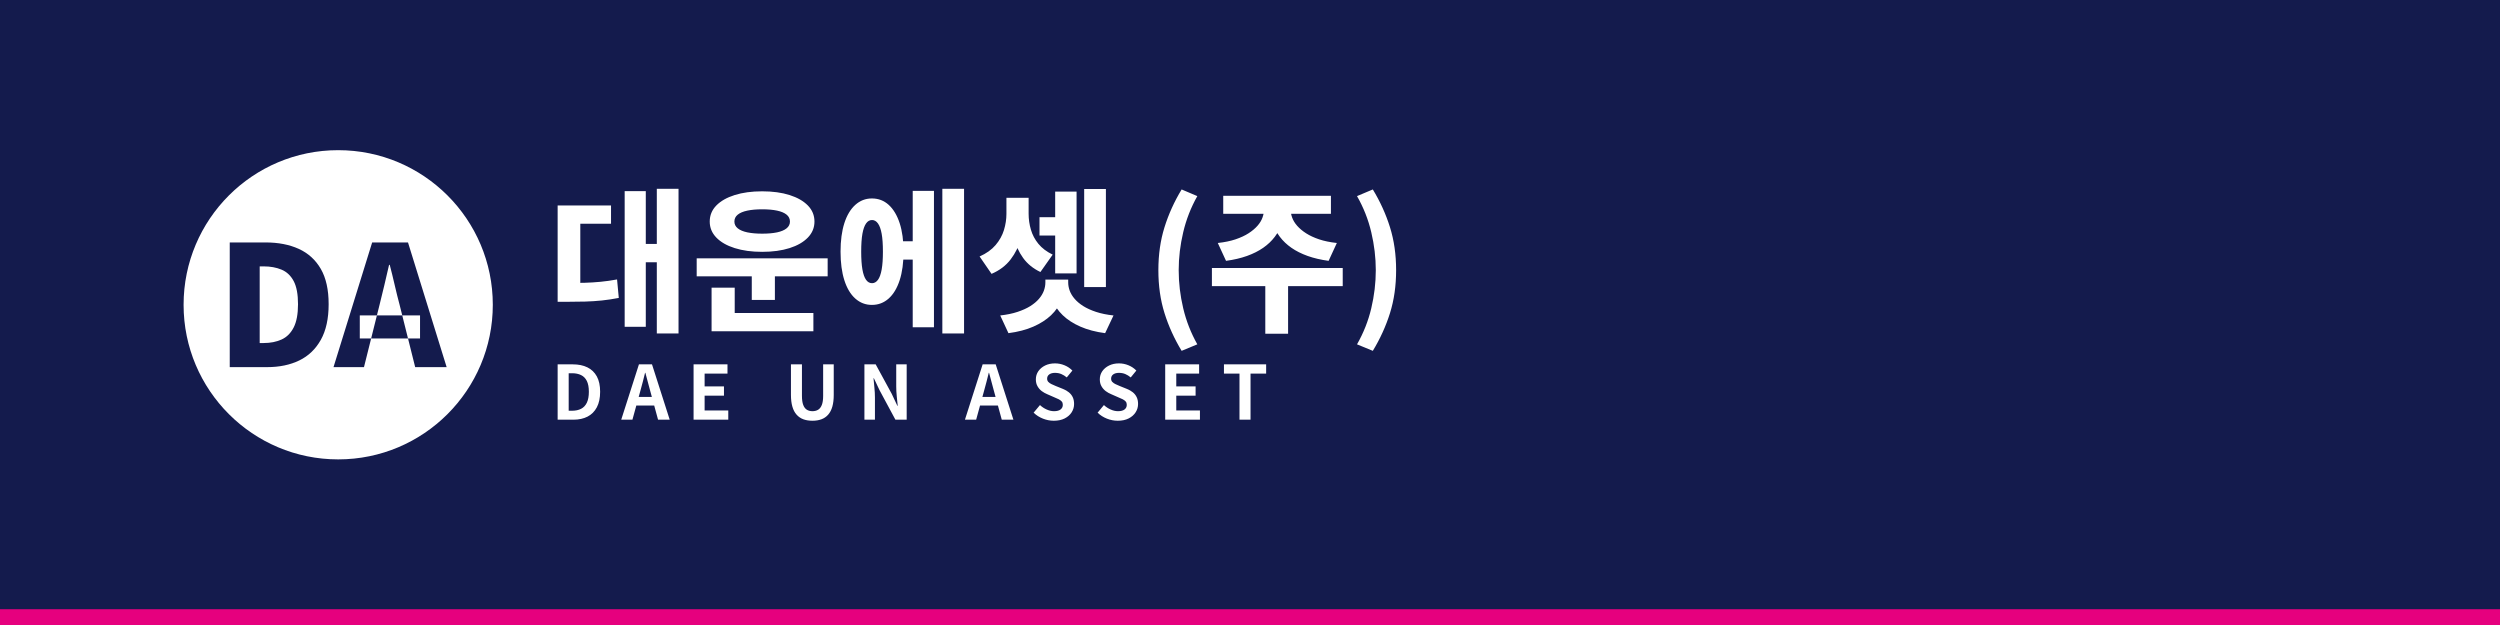
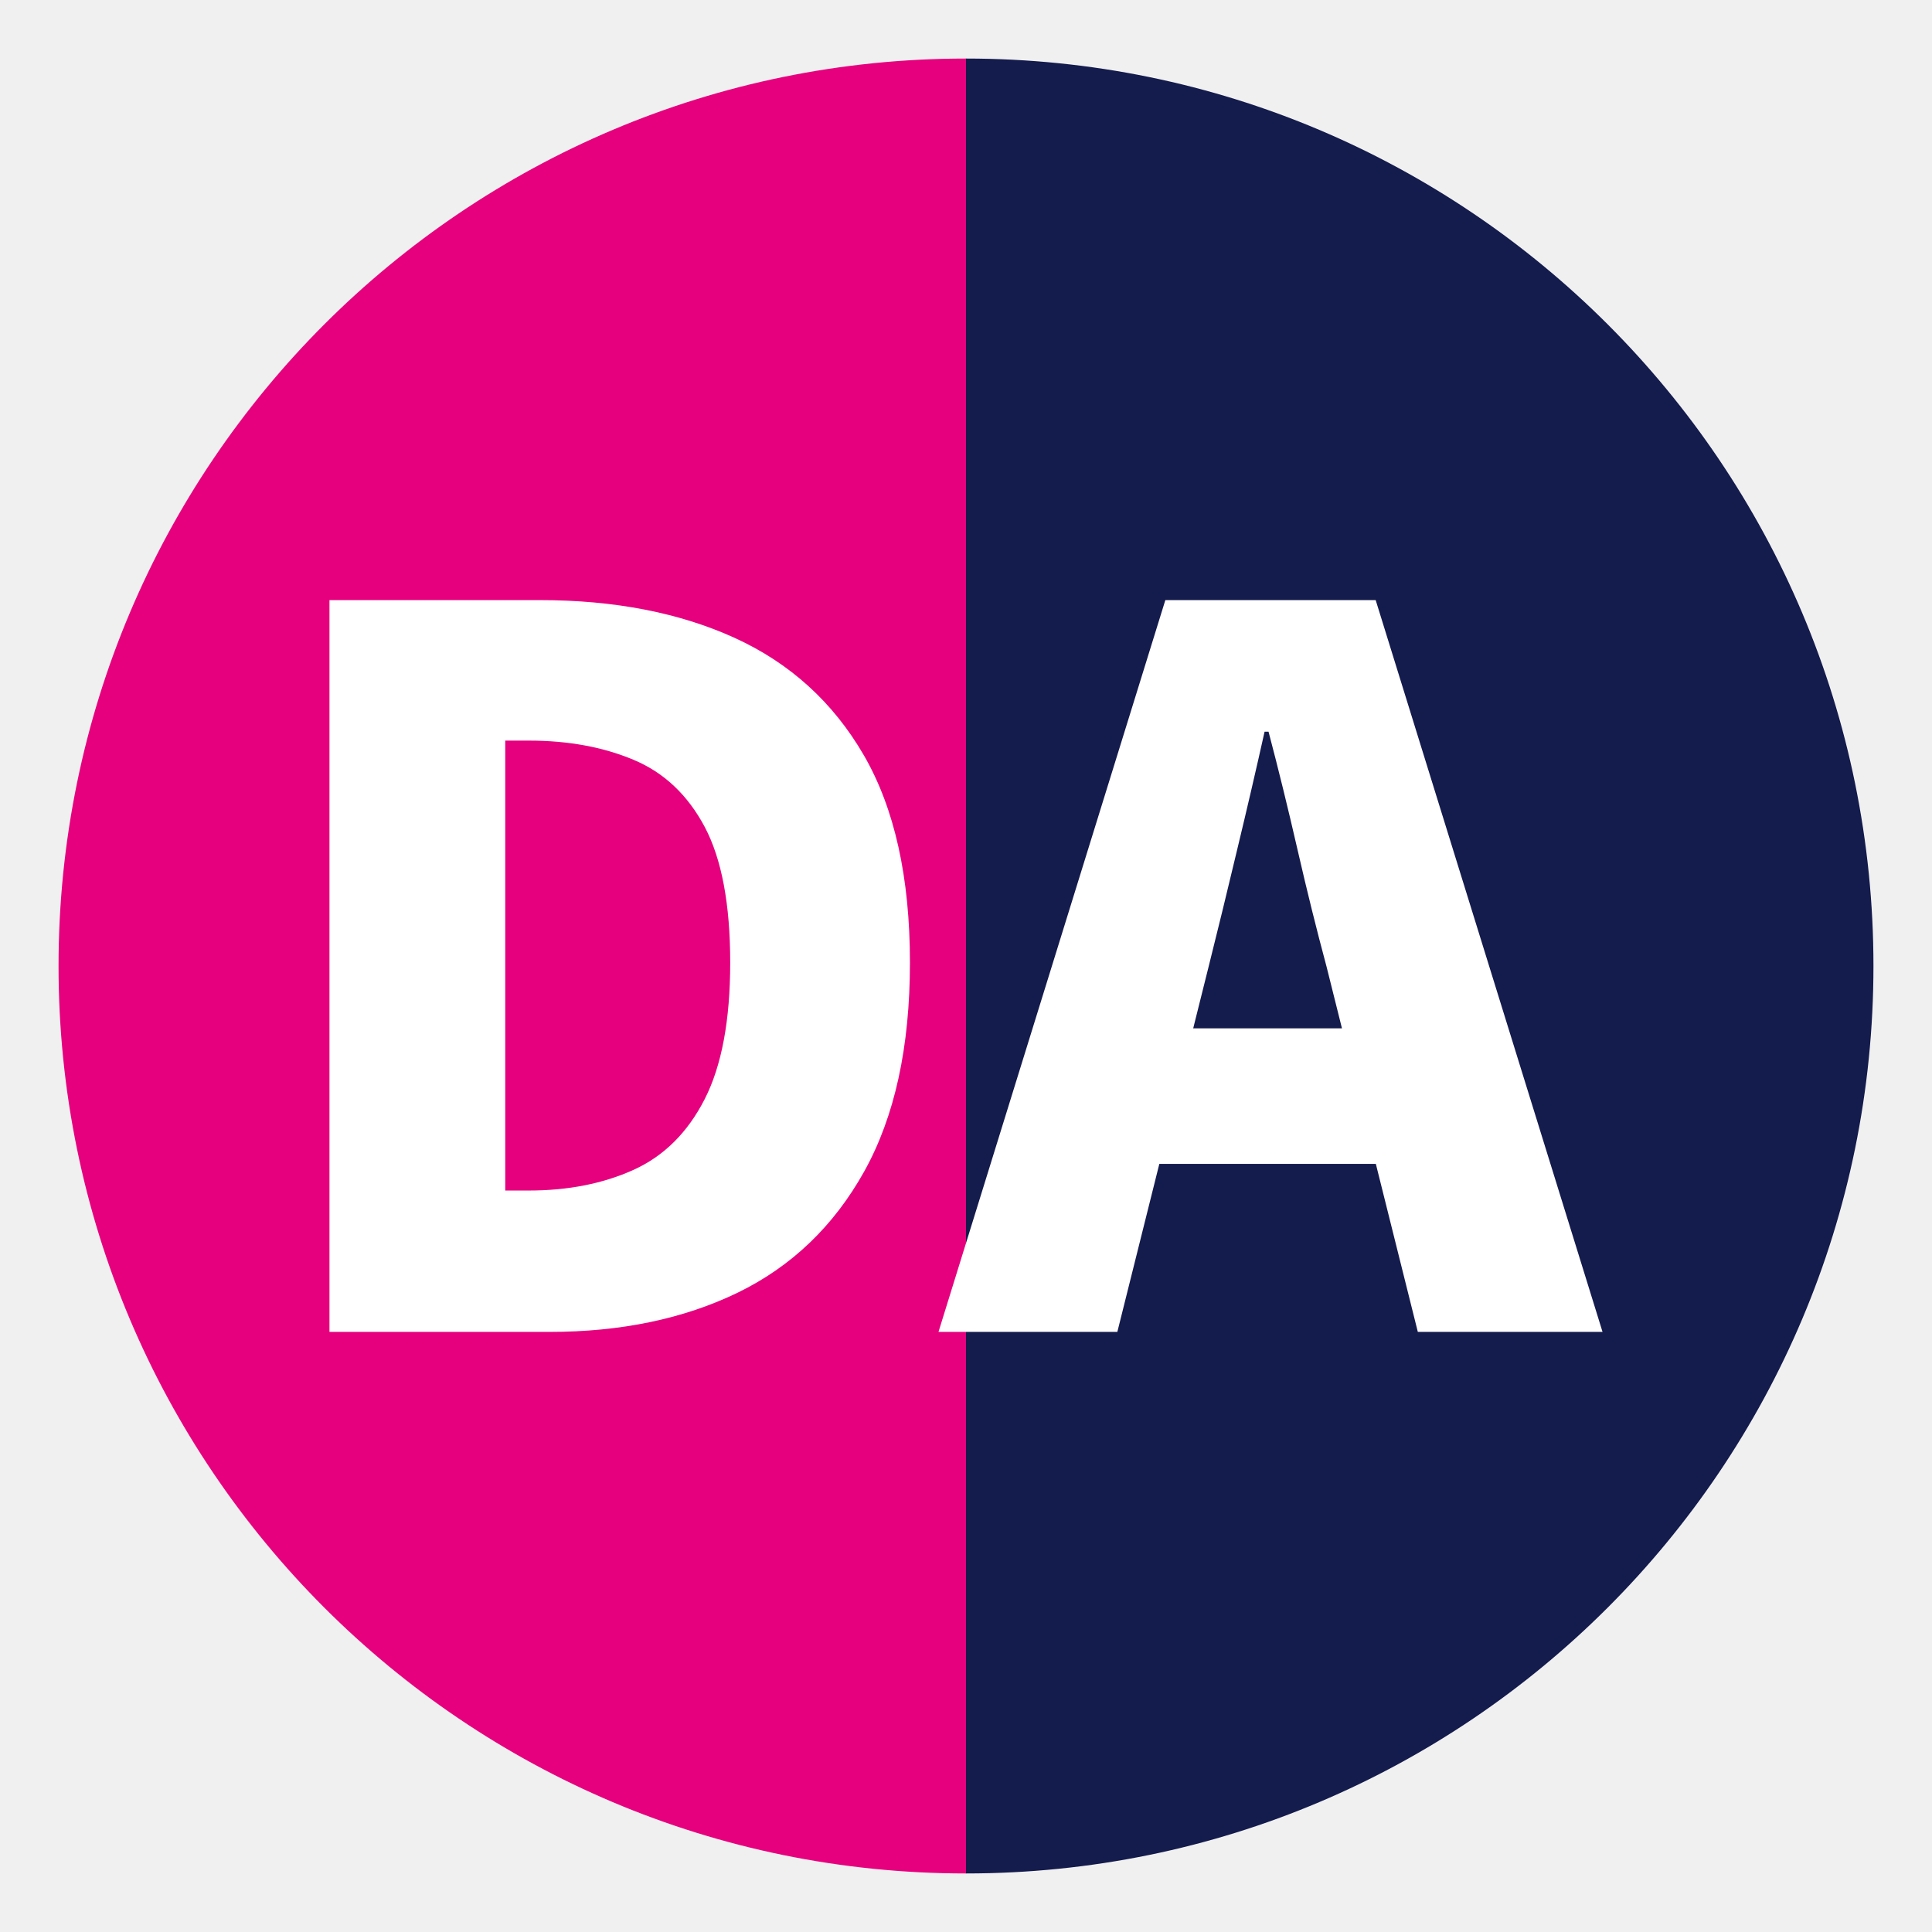
- <svg xmlns="http://www.w3.org/2000/svg" viewBox="0 0 1584 396" width="1584" height="396" role="img" aria-label="대운에셋 주식회사 DAE UN ASSET">
-   <rect width="1584" height="396" fill="#141B4D" />
-   <g transform="translate(110 88.83) scale(1.58)">
-     <path fill-rule="evenodd" d="M4 66A62 62 0 1 0 128 66A62 62 0 1 0 4 66ZM22.51 91V41H36.87Q44.52 41 50.19 43.58Q55.87 46.17 59.02 51.6Q62.17 57.04 62.17 65.77Q62.17 74.42 59.05 80.03Q55.93 85.63 50.4 88.32Q44.86 91 37.54 91ZM34.52 81.34H36.13Q40.16 81.34 43.28 79.93Q46.4 78.52 48.15 75.09Q49.89 71.67 49.89 65.77Q49.89 59.79 48.15 56.5Q46.4 53.21 43.28 51.91Q40.16 50.6 36.13 50.6H34.52ZM64.12 91 79.62 41H93.99L109.49 91H96.87L90.63 66.03Q89.62 62.28 88.65 58.05Q87.68 53.82 86.67 49.99H86.4Q85.53 53.89 84.52 58.08Q83.52 62.28 82.58 66.03L76.34 91ZM74.66 79.52V70.26H98.82V79.52Z" fill="#FFFFFF" />
-     <path d="M193.77 19.5H202.48V77.5H193.77ZM186.61 41.59H195.82V48.94H186.61ZM180.88 20.43H189.35V74.82H180.88ZM154 57.27H158.17Q161.53 57.27 164.77 57.18Q168 57.09 171.21 56.78Q174.41 56.47 177.83 55.84L178.52 63.25Q175.03 63.93 171.7 64.28Q168.38 64.62 165.05 64.71Q161.72 64.8 158.17 64.8H154ZM154 26.16H175.41V33.5H163.09V60.88H154ZM209.76 47.38H262.28V54.6H209.76ZM231.85 52.11H241.12V64.06H231.85ZM215.73 69.29H256.56V76.63H215.73ZM215.73 59.14H225.01V71.09H215.73ZM236.02 20.5Q242.31 20.5 247.01 21.99Q251.7 23.48 254.35 26.19Q256.99 28.9 256.99 32.63Q256.99 36.3 254.35 39.04Q251.7 41.78 247.01 43.27Q242.31 44.77 236.02 44.77Q229.74 44.77 225.01 43.27Q220.28 41.78 217.63 39.04Q214.99 36.3 214.99 32.63Q214.99 28.9 217.63 26.19Q220.28 23.48 225.01 21.99Q229.74 20.5 236.02 20.5ZM236.02 27.71Q232.6 27.71 230.08 28.24Q227.56 28.77 226.22 29.86Q224.88 30.95 224.88 32.63Q224.88 34.25 226.22 35.34Q227.56 36.43 230.08 36.96Q232.6 37.48 236.02 37.48Q239.51 37.48 242 36.96Q244.48 36.43 245.82 35.34Q247.16 34.25 247.16 32.63Q247.16 30.95 245.82 29.86Q244.48 28.77 242 28.24Q239.51 27.71 236.02 27.71ZM290.1 40.53H299.25V47.88H290.1ZM308.27 19.5H316.98V77.5H308.27ZM296.39 20.31H304.91V75.01H296.39ZM280.02 23.36Q283.94 23.36 286.77 25.94Q289.6 28.52 291.16 33.28Q292.71 38.05 292.71 44.7Q292.71 51.36 291.16 56.15Q289.6 60.95 286.74 63.5Q283.88 66.05 280.02 66.05Q276.22 66.05 273.36 63.5Q270.5 60.95 268.97 56.15Q267.45 51.36 267.45 44.7Q267.45 38.05 268.97 33.28Q270.5 28.52 273.36 25.94Q276.22 23.36 280.02 23.36ZM280.08 32.01Q278.65 32.01 277.69 33.38Q276.72 34.75 276.22 37.52Q275.73 40.29 275.73 44.7Q275.73 49.06 276.22 51.86Q276.72 54.66 277.69 56Q278.65 57.34 280.08 57.34Q281.45 57.34 282.45 56Q283.44 54.66 283.94 51.86Q284.44 49.06 284.44 44.7Q284.44 40.29 283.94 37.52Q283.44 34.75 282.45 33.38Q281.45 32.01 280.08 32.01ZM347.23 30.89H355.94V38.23H347.23ZM365.15 19.56H373.86V58.89H365.15ZM353.52 20.62H362.1V53.42H353.52ZM349.59 55.91H357.44V57.03Q357.44 60.76 356.07 64.12Q354.7 67.48 351.87 70.19Q349.03 72.89 344.77 74.76Q340.51 76.63 334.78 77.38L331.48 70.28Q335.41 69.85 338.42 68.85Q341.44 67.85 343.56 66.52Q345.67 65.18 347.01 63.62Q348.35 62.07 348.97 60.39Q349.59 58.71 349.59 57.03ZM350.96 55.91H358.74V57.03Q358.74 58.71 359.36 60.39Q359.99 62.07 361.33 63.62Q362.66 65.18 364.78 66.52Q366.89 67.85 369.91 68.85Q372.93 69.85 376.91 70.28L373.55 77.38Q367.89 76.63 363.63 74.76Q359.36 72.89 356.56 70.19Q353.76 67.48 352.36 64.12Q350.96 60.76 350.96 57.03ZM333.97 23.11H341.13V29.52Q341.13 34.56 339.82 39.32Q338.52 44.08 335.65 47.82Q332.79 51.55 328 53.6L323.21 46.63Q327.25 44.83 329.62 42.06Q331.98 39.29 332.98 36.02Q333.97 32.76 333.97 29.52ZM335.84 23.11H342.87V29.52Q342.87 32.76 343.78 35.87Q344.68 38.98 346.79 41.56Q348.91 44.14 352.52 45.89L347.6 52.86Q343.25 50.8 340.66 47.22Q338.08 43.65 336.96 39.07Q335.84 34.5 335.84 29.52ZM404.23 84.47Q399.82 77.19 397.36 69.35Q394.9 61.51 394.9 52.11Q394.9 42.77 397.36 34.9Q399.82 27.03 404.23 19.75L410.52 22.42Q406.66 29.27 404.86 36.92Q403.05 44.58 403.05 52.11Q403.05 59.76 404.86 67.39Q406.66 75.01 410.52 81.86ZM437.28 26.16H445.24V27.65Q445.24 30.7 444.34 33.5Q443.44 36.3 441.57 38.76Q439.71 41.22 436.94 43.15Q434.17 45.08 430.43 46.42Q426.7 47.75 422.03 48.38L418.73 41.22Q422.78 40.78 425.83 39.76Q428.88 38.73 431.06 37.33Q433.23 35.93 434.63 34.34Q436.03 32.76 436.66 31.01Q437.28 29.27 437.28 27.65ZM439.95 26.16H447.92V27.65Q447.92 29.27 448.54 31.01Q449.17 32.76 450.57 34.34Q451.97 35.93 454.14 37.33Q456.32 38.73 459.37 39.76Q462.42 40.78 466.47 41.22L463.17 48.38Q458.5 47.75 454.77 46.42Q451.03 45.08 448.26 43.15Q445.49 41.22 443.63 38.76Q441.76 36.3 440.86 33.5Q439.95 30.7 439.95 27.65ZM437.78 56.53H446.92V77.62H437.78ZM416.37 51.24H468.83V58.52H416.37ZM420.91 22.3H464.1V29.52H420.91ZM480.9 84.47 474.56 81.86Q478.48 75.01 480.28 67.39Q482.09 59.76 482.09 52.11Q482.09 44.58 480.28 36.92Q478.48 29.27 474.56 22.42L480.9 19.75Q485.32 27.03 487.78 34.9Q490.24 42.77 490.24 52.11Q490.24 61.51 487.78 69.35Q485.32 77.19 480.9 84.47Z" fill="#FFFFFF" />
-     <path d="M154 112.08V89.89H160.08Q163.49 89.89 165.93 91.09Q168.38 92.29 169.71 94.71Q171.04 97.14 171.04 100.88Q171.04 104.62 169.72 107.11Q168.4 109.6 166.01 110.84Q163.61 112.08 160.32 112.08ZM158.43 108.49H159.78Q161.88 108.49 163.39 107.72Q164.9 106.96 165.71 105.27Q166.52 103.58 166.52 100.88Q166.52 98.18 165.71 96.55Q164.9 94.92 163.39 94.19Q161.88 93.45 159.78 93.45H158.43ZM179.5 112.08 186.6 89.89H191.84L198.94 112.08H194.27L191.12 100.52Q190.61 98.78 190.15 96.91Q189.68 95.04 189.18 93.27H189.06Q188.64 95.07 188.14 96.93Q187.65 98.78 187.17 100.52L183.99 112.08ZM183.9 106.39V102.95H194.45V106.39ZM208.51 112.08V89.89H222.11V93.6H212.94V98.72H220.7V102.44H212.94V108.37H222.43V112.08ZM256.19 112.5Q254.12 112.5 252.54 111.92Q250.95 111.33 249.83 110.07Q248.7 108.82 248.13 106.84Q247.56 104.86 247.56 102.11V89.89H251.97V102.5Q251.97 104.8 252.48 106.15Q252.99 107.5 253.93 108.08Q254.87 108.67 256.19 108.67Q257.51 108.67 258.47 108.08Q259.42 107.5 259.95 106.15Q260.47 104.8 260.47 102.5V89.89H264.72V102.11Q264.72 104.86 264.16 106.84Q263.59 108.82 262.48 110.07Q261.37 111.33 259.78 111.92Q258.2 112.5 256.19 112.5ZM277.02 112.08V89.89H281.54L287.98 101.72L290.23 106.51H290.38Q290.2 104.77 289.99 102.71Q289.78 100.64 289.78 98.75V89.89H293.97V112.08H289.45L283.07 100.22L280.82 95.46H280.67Q280.82 97.26 281.03 99.26Q281.24 101.27 281.24 103.19V112.08ZM317.33 112.08 324.43 89.89H329.67L336.77 112.08H332.1L328.95 100.52Q328.44 98.78 327.98 96.91Q327.52 95.04 327.01 93.27H326.89Q326.47 95.07 325.97 96.93Q325.48 98.78 325 100.52L321.83 112.08ZM321.74 106.39V102.95H332.28V106.39ZM352.96 112.5Q350.74 112.5 348.62 111.66Q346.49 110.82 344.87 109.27L347.42 106.21Q348.59 107.32 350.1 107.99Q351.61 108.67 353.05 108.67Q354.79 108.67 355.68 107.98Q356.58 107.29 356.58 106.12Q356.58 105.28 356.15 104.79Q355.71 104.29 354.97 103.9Q354.22 103.52 353.23 103.13L350.29 101.84Q349.19 101.39 348.15 100.63Q347.12 99.86 346.45 98.69Q345.77 97.53 345.77 95.91Q345.77 94.08 346.76 92.64Q347.75 91.21 349.48 90.35Q351.22 89.5 353.44 89.5Q355.41 89.5 357.24 90.25Q359.07 91 360.42 92.38L358.17 95.13Q357.12 94.26 355.98 93.78Q354.85 93.3 353.44 93.3Q352 93.3 351.15 93.92Q350.29 94.53 350.29 95.64Q350.29 96.42 350.77 96.93Q351.25 97.44 352.03 97.81Q352.81 98.18 353.74 98.57L356.64 99.74Q357.99 100.28 358.99 101.09Q360 101.9 360.55 103.04Q361.1 104.17 361.1 105.79Q361.1 107.59 360.13 109.12Q359.16 110.64 357.35 111.57Q355.53 112.5 352.96 112.5ZM378.61 112.5Q376.39 112.5 374.27 111.66Q372.14 110.82 370.53 109.27L373.07 106.21Q374.24 107.32 375.75 107.99Q377.26 108.67 378.7 108.67Q380.44 108.67 381.34 107.98Q382.23 107.29 382.23 106.12Q382.23 105.28 381.8 104.79Q381.37 104.29 380.62 103.9Q379.87 103.52 378.88 103.13L375.95 101.84Q374.84 101.39 373.8 100.63Q372.77 99.86 372.1 98.69Q371.42 97.53 371.42 95.91Q371.42 94.08 372.41 92.64Q373.4 91.21 375.14 90.35Q376.87 89.5 379.09 89.5Q381.07 89.5 382.89 90.25Q384.72 91 386.07 92.38L383.82 95.13Q382.77 94.26 381.64 93.78Q380.5 93.3 379.09 93.3Q377.65 93.3 376.8 93.92Q375.95 94.53 375.95 95.64Q375.95 96.42 376.42 96.93Q376.9 97.44 377.68 97.81Q378.46 98.18 379.39 98.57L382.29 99.74Q383.64 100.28 384.65 101.09Q385.65 101.9 386.2 103.04Q386.76 104.17 386.76 105.79Q386.76 107.59 385.78 109.12Q384.81 110.64 383 111.57Q381.19 112.5 378.61 112.5ZM397.64 112.08V89.89H411.24V93.6H402.08V98.72H409.83V102.44H402.08V108.37H411.57V112.08ZM427.43 112.08V93.6H421.2V89.89H438.12V93.6H431.86V112.08Z" fill="#FFFFFF" />
-   </g>
-   <rect y="386" width="1584" height="10" fill="#E6007E" />
+ <svg xmlns="http://www.w3.org/2000/svg" viewBox="0 0 132 132" width="132" height="132" role="img" aria-label="대운에셋 심볼 DA">
+   <path d="M66 4A62 62 0 0 0 66 128Z" fill="#E6007E" />
+   <path d="M66 4A62 62 0 0 1 66 128Z" fill="#141B4D" />
+   <path d="M22.51 91V41H36.87Q44.52 41 50.19 43.58Q55.87 46.17 59.02 51.6Q62.17 57.04 62.17 65.77Q62.17 74.42 59.05 80.03Q55.93 85.63 50.4 88.32Q44.86 91 37.54 91ZM34.52 81.34H36.13Q40.16 81.34 43.28 79.93Q46.4 78.52 48.15 75.09Q49.89 71.67 49.89 65.77Q49.89 59.79 48.15 56.5Q46.4 53.21 43.28 51.91Q40.16 50.6 36.13 50.6H34.52ZM64.12 91 79.62 41H93.99L109.49 91H96.87L90.63 66.03Q89.62 62.28 88.65 58.05Q87.68 53.82 86.67 49.99H86.4Q85.53 53.89 84.52 58.08Q83.52 62.28 82.58 66.03L76.34 91ZM74.66 79.52V70.26H98.82V79.52Z" fill="#FFFFFF" />
</svg>
